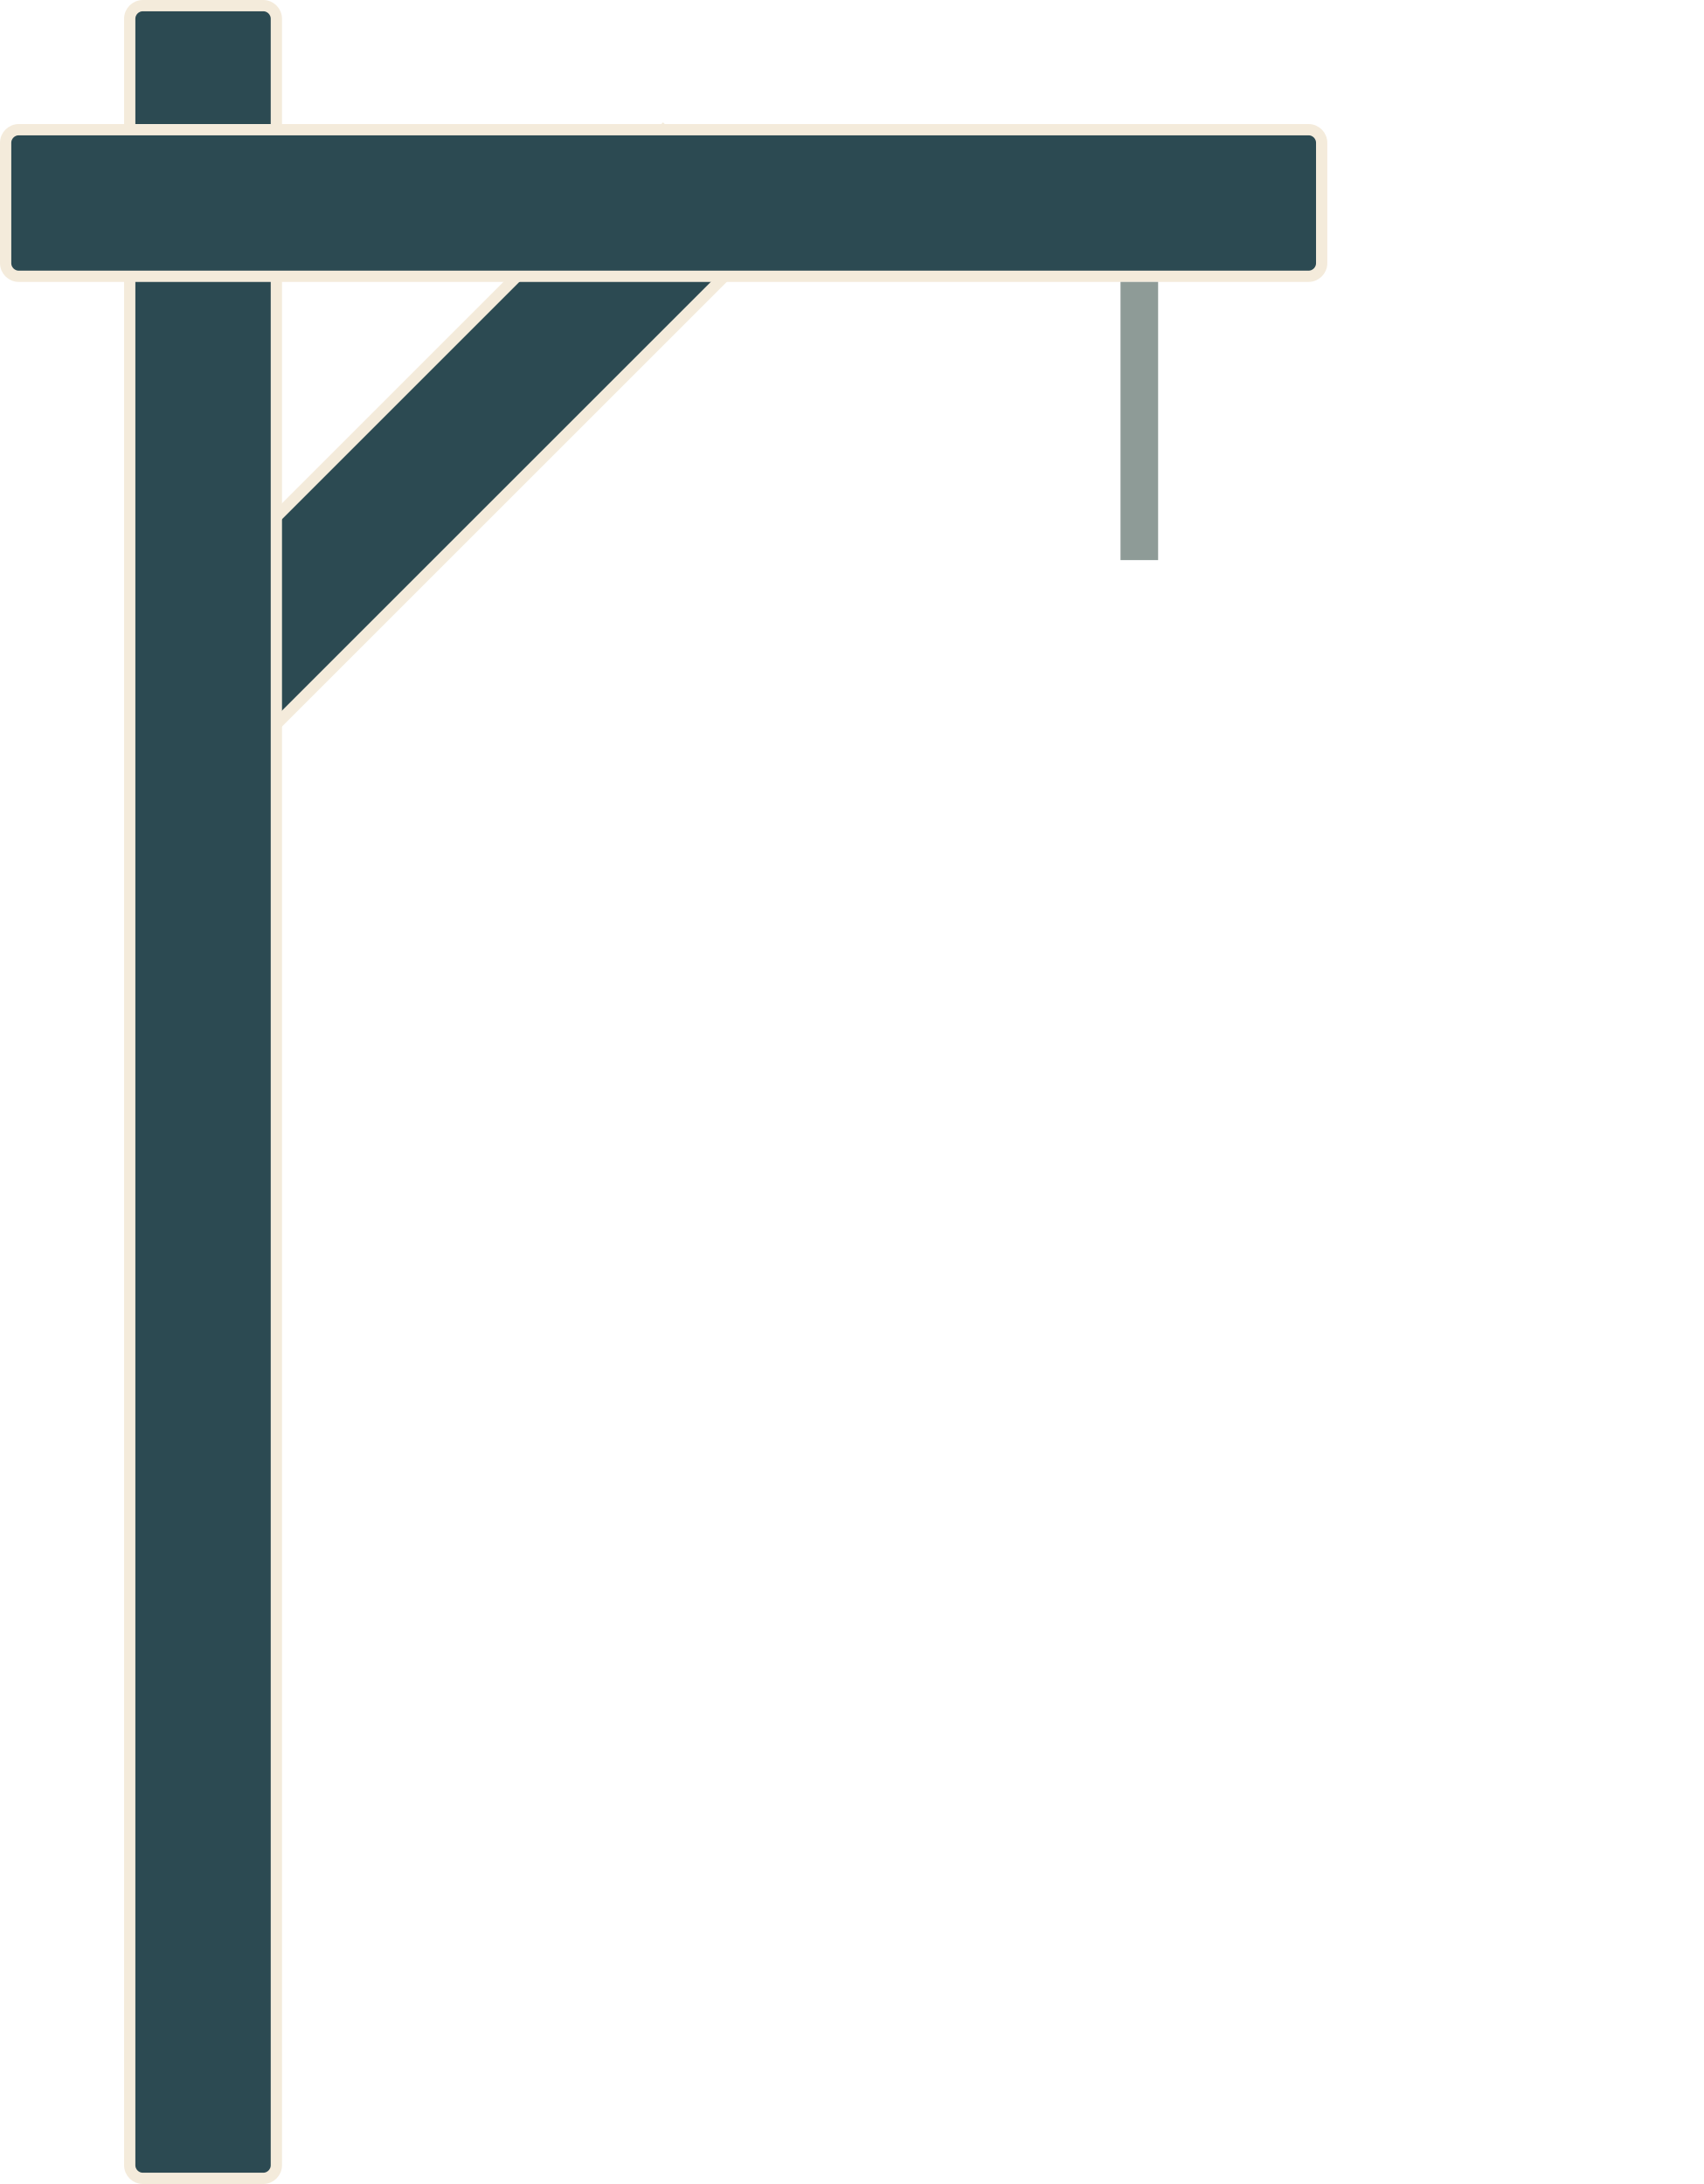
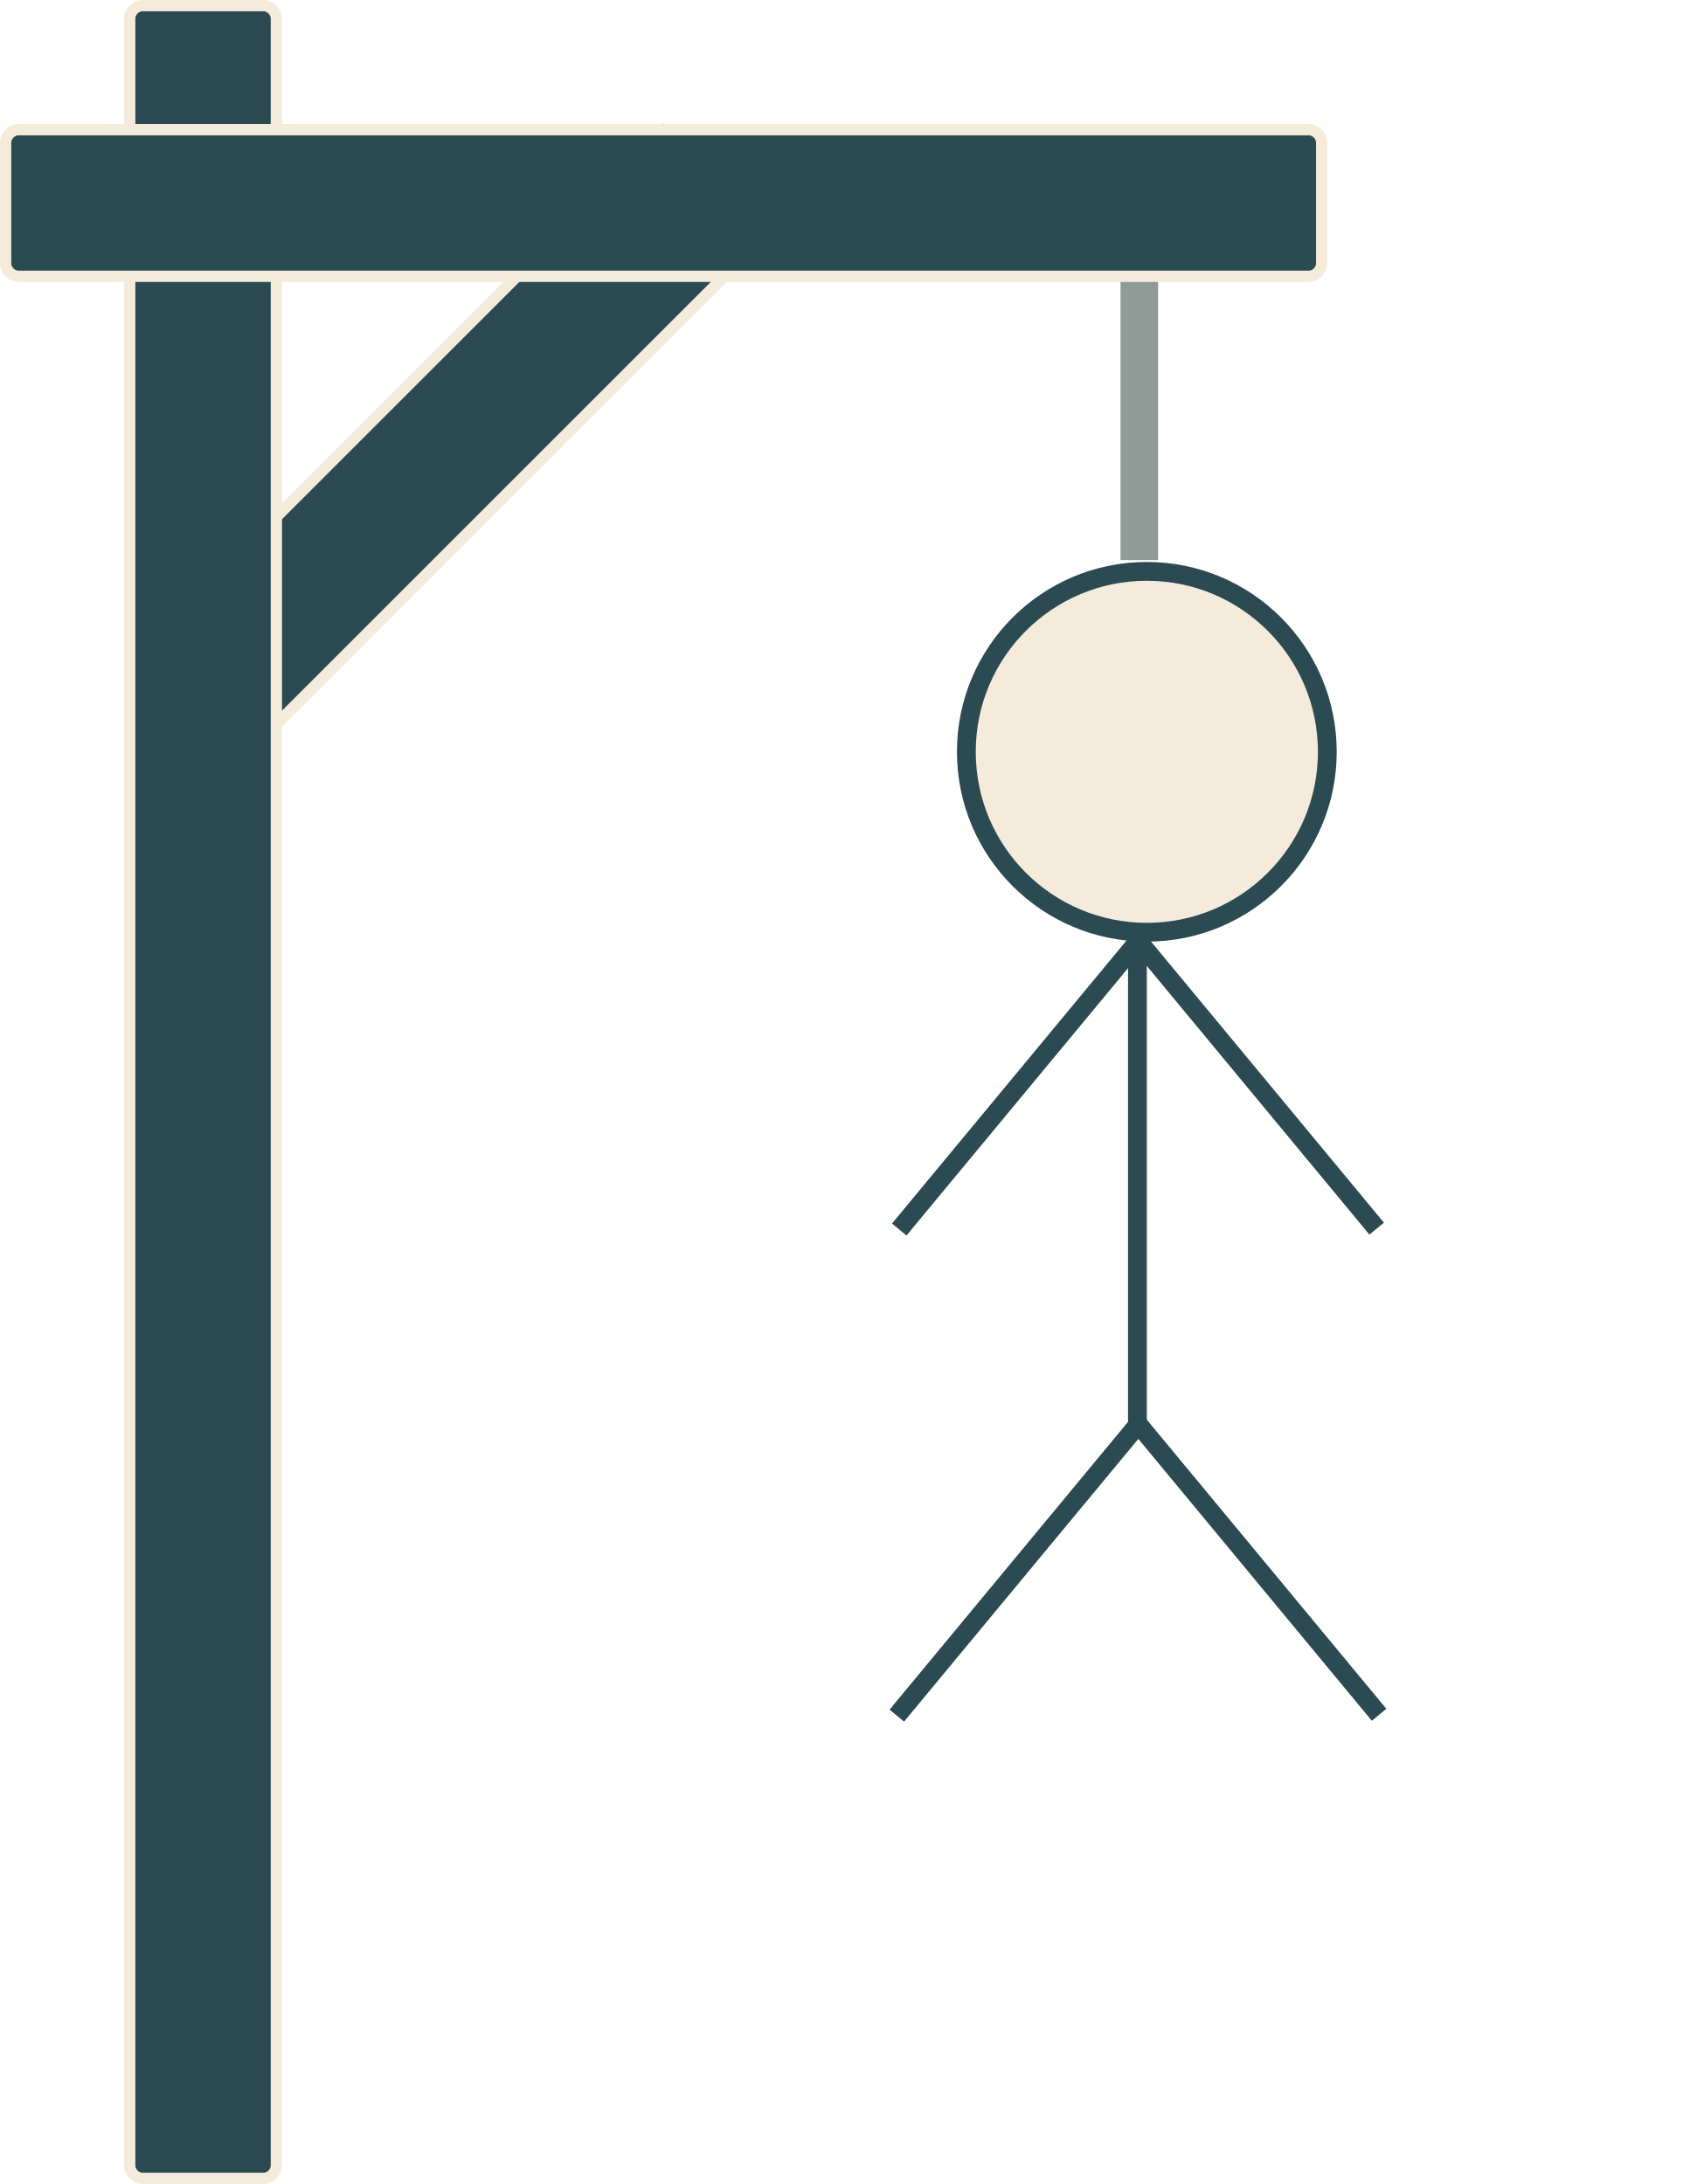
<svg xmlns="http://www.w3.org/2000/svg" width="453" height="581" viewBox="0 0 453 581" fill="none">
  <rect x="176.337" y="34.666" width="39" height="199.598" transform="rotate(45 176.337 34.6662)" fill="#2C4A52" stroke="#F4EBDB" stroke-width="3" />
  <rect x="34.5" y="1.5" width="39" height="578" rx="3.5" fill="#2C4A52" stroke="#F4EBDB" stroke-width="3" />
  <rect x="351.5" y="34.5" width="39" height="350" rx="3.5" transform="rotate(90 351.5 34.5)" fill="#2C4A52" stroke="#F4EBDB" stroke-width="3" />
  <rect x="298" y="75" width="10" height="74" fill="#8E9B97" />
+   <circle cx="305" cy="200" r="48" fill="#F4EBDB" stroke="#2C4A52" stroke-width="5" />
+   <rect x="405" y="40" width="5" height="100" transform="rotate(39.64 63.7964 0)" fill="#2C4A52" />
+   <rect x="73" y="386" width="5" height="100" transform="rotate(-39.6353 0 3.18951)" fill="#2C4A52" />
+   <rect x="300" y="250" width="5" height="131" fill="#2C4A52" />
+   <rect x="487" y="140" width="5" height="100" transform="rotate(39.64 63.7964 0)" fill="#2C4A52" />
+   <rect x="-9" y="486" width="5" height="100" transform="rotate(-39.6353 0 3.18951)" fill="#2C4A52" />
</svg>
